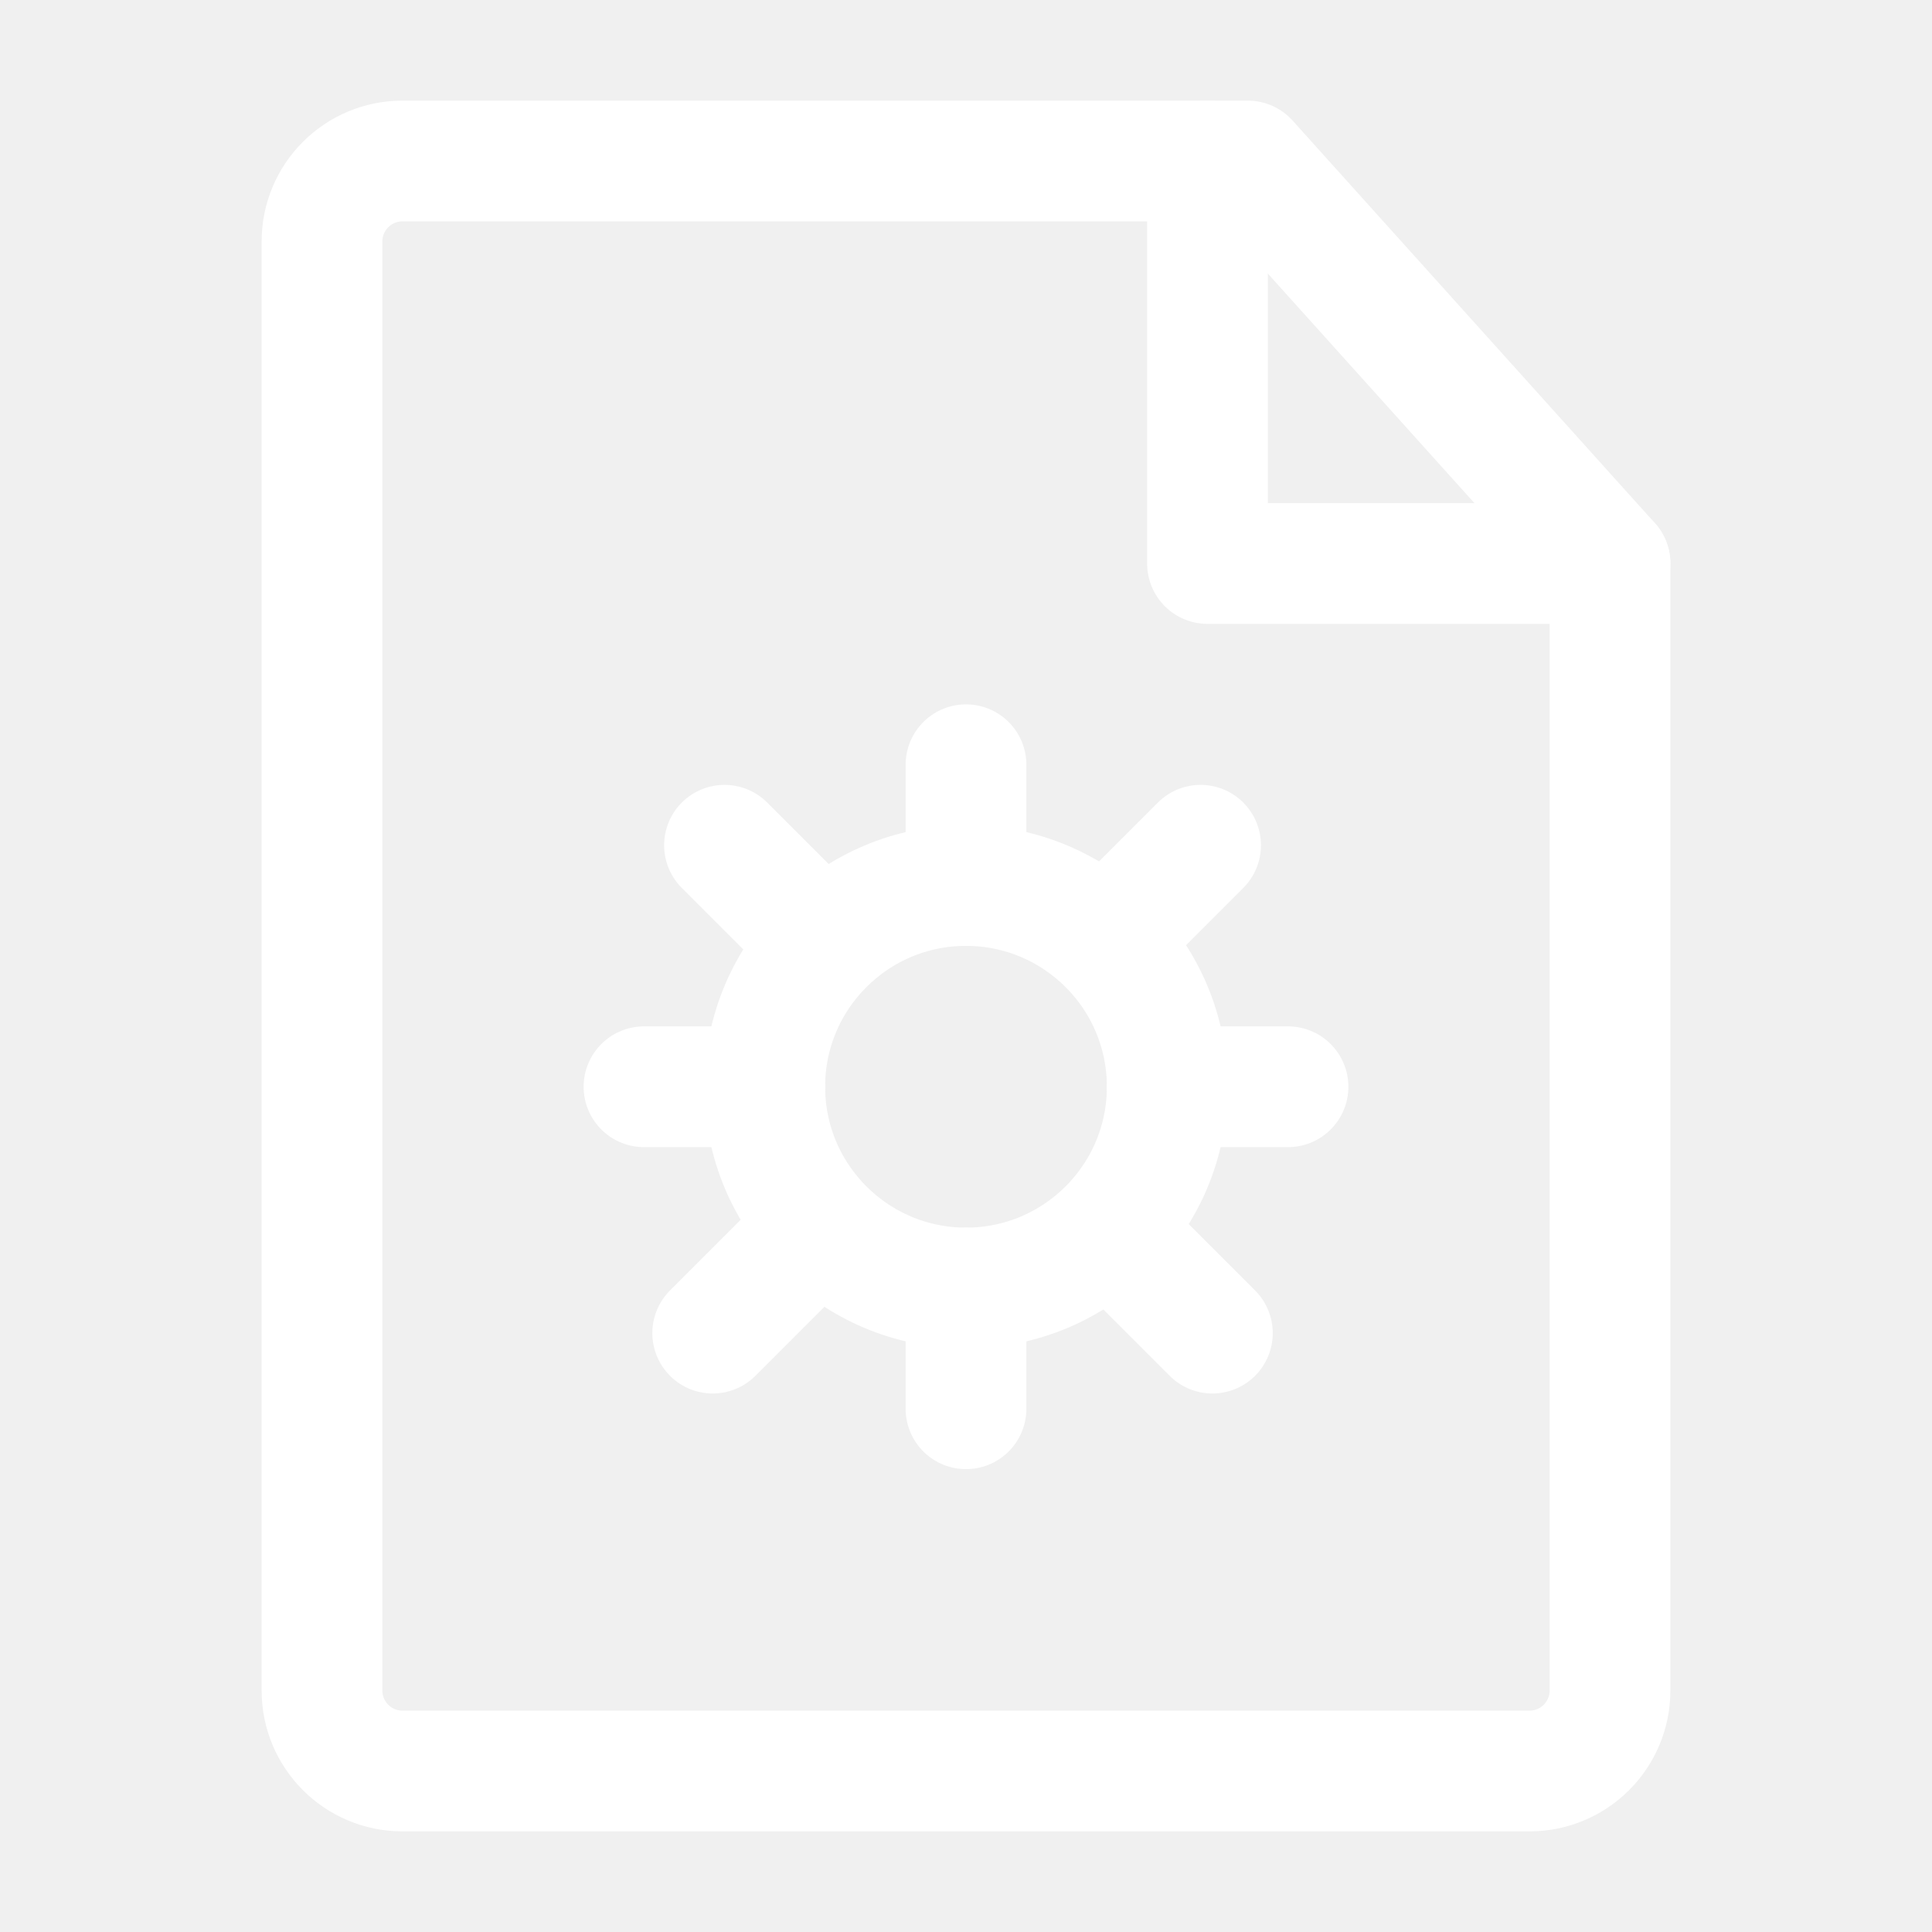
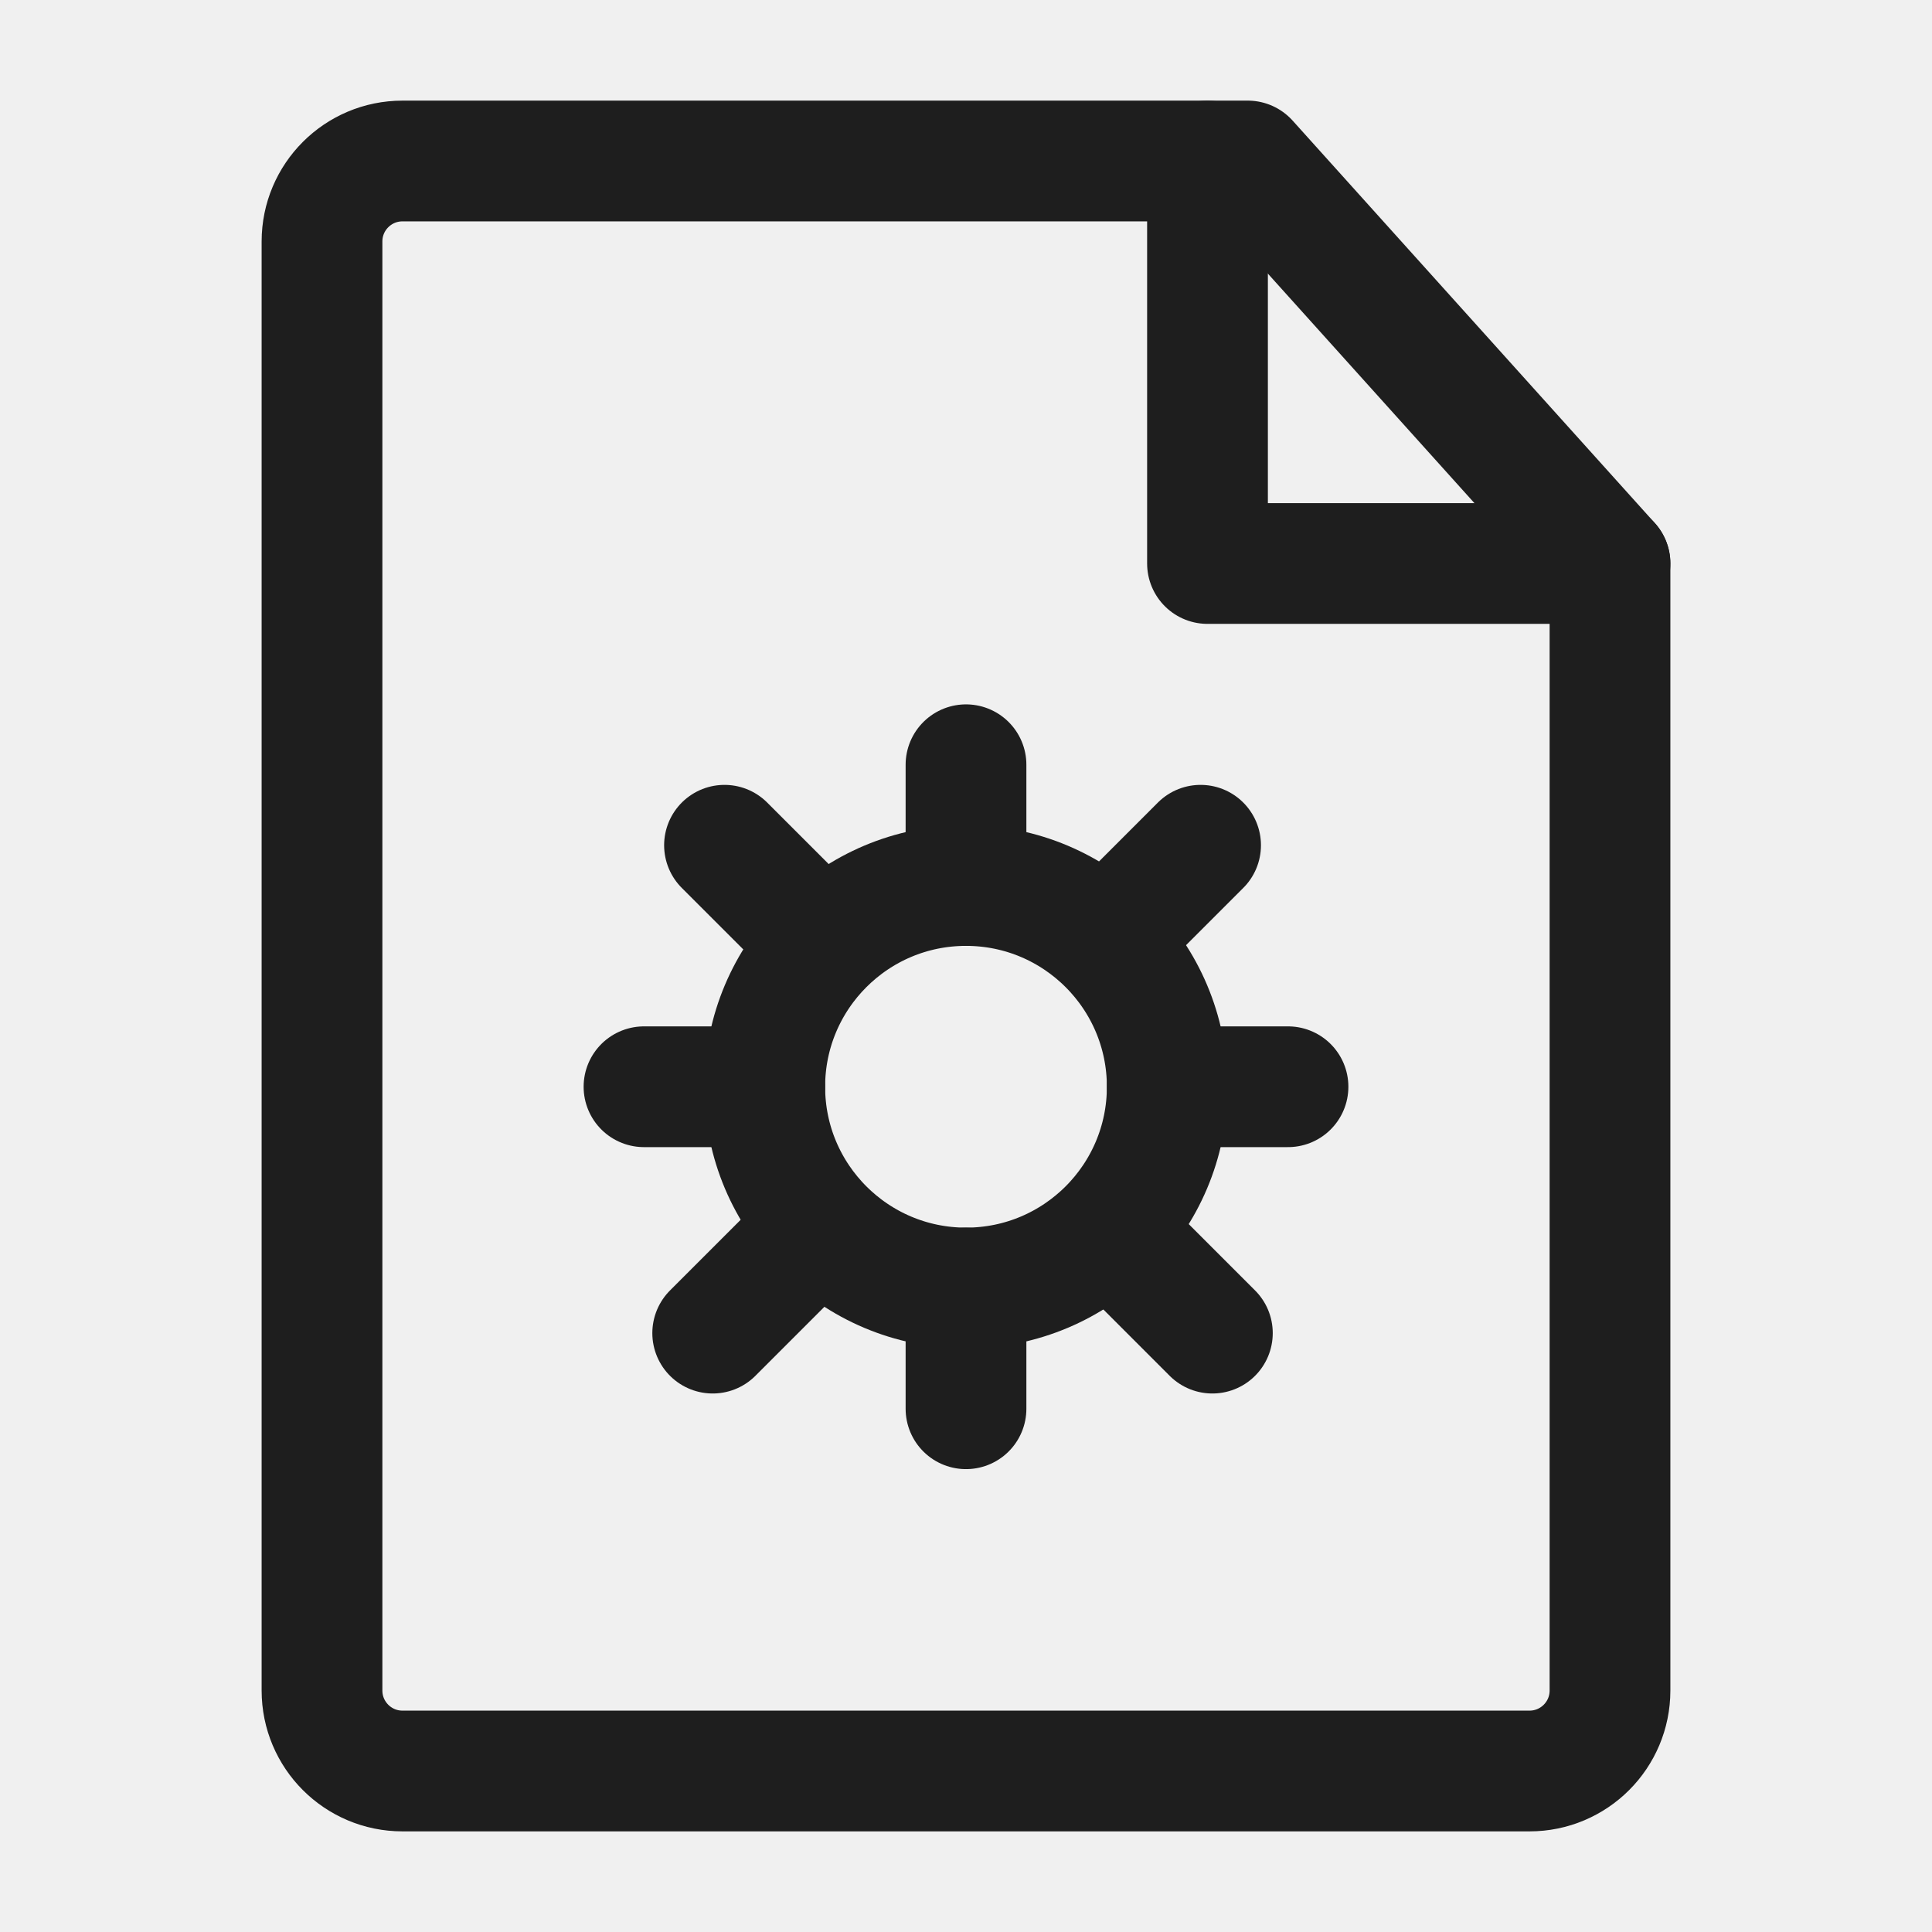
<svg xmlns="http://www.w3.org/2000/svg" width="35" height="35" viewBox="0 0 48 48" fill="none">
-   <path d="M10 44H38C39.105 44 40 43.105 40 42V14L31 4H10C8.895 4 8 4.895 8 6V42C8 43.105 8.895 44 10 44Z" stroke="#FFFFFF" stroke-width="3" stroke-linecap="round" stroke-linejoin="round" />
-   <circle cx="24" cy="27" r="5" fill="none" stroke="#FFFFFF" stroke-width="3" />
-   <path d="M24 19V22" stroke="#FFFFFF" stroke-width="3" stroke-linecap="round" stroke-linejoin="round" />
-   <path d="M24 32V35" stroke="#FFFFFF" stroke-width="3" stroke-linecap="round" stroke-linejoin="round" />
-   <path d="M29.828 21L27.707 23.121" stroke="#FFFFFF" stroke-width="3" stroke-linecap="round" stroke-linejoin="round" />
-   <path d="M19.828 31L17.707 33.121" stroke="#FFFFFF" stroke-width="3" stroke-linecap="round" stroke-linejoin="round" />
-   <path d="M18 21L20.121 23.121" stroke="#FFFFFF" stroke-width="3" stroke-linecap="round" stroke-linejoin="round" />
-   <path d="M28 31L30.121 33.121" stroke="#FFFFFF" stroke-width="3" stroke-linecap="round" stroke-linejoin="round" />
-   <path d="M16 27H17.5H19" stroke="#FFFFFF" stroke-width="3" stroke-linecap="round" stroke-linejoin="round" />
-   <path d="M29 27H30.5H32" stroke="#FFFFFF" stroke-width="3" stroke-linecap="round" stroke-linejoin="round" />
-   <path d="M30 4V14H40" stroke="#FFFFFF" stroke-width="3" stroke-linecap="round" stroke-linejoin="round" />
+   <path d="M10 44H38C39.105 44 40 43.105 40 42V14L31 4H10C8.895 4 8 4.895 8 6V42C8 43.105 8.895 44 10 44Z" stroke="#1e1e1e" stroke-width="3" stroke-linecap="round" stroke-linejoin="round" />
+   <circle cx="24" cy="27" r="5" fill="none" stroke="#1e1e1e" stroke-width="3" />
+   <path d="M24 19V22" stroke="#1e1e1e" stroke-width="3" stroke-linecap="round" stroke-linejoin="round" />
+   <path d="M24 32V35" stroke="#1e1e1e" stroke-width="3" stroke-linecap="round" stroke-linejoin="round" />
+   <path d="M29.828 21L27.707 23.121" stroke="#1e1e1e" stroke-width="3" stroke-linecap="round" stroke-linejoin="round" />
+   <path d="M19.828 31L17.707 33.121" stroke="#1e1e1e" stroke-width="3" stroke-linecap="round" stroke-linejoin="round" />
+   <path d="M18 21L20.121 23.121" stroke="#1e1e1e" stroke-width="3" stroke-linecap="round" stroke-linejoin="round" />
+   <path d="M28 31L30.121 33.121" stroke="#1e1e1e" stroke-width="3" stroke-linecap="round" stroke-linejoin="round" />
+   <path d="M16 27H17.5H19" stroke="#1e1e1e" stroke-width="3" stroke-linecap="round" stroke-linejoin="round" />
+   <path d="M29 27H30.5H32" stroke="#1e1e1e" stroke-width="3" stroke-linecap="round" stroke-linejoin="round" />
+   <path d="M30 4V14H40" stroke="#1e1e1e" stroke-width="3" stroke-linecap="round" stroke-linejoin="round" />
</svg>
